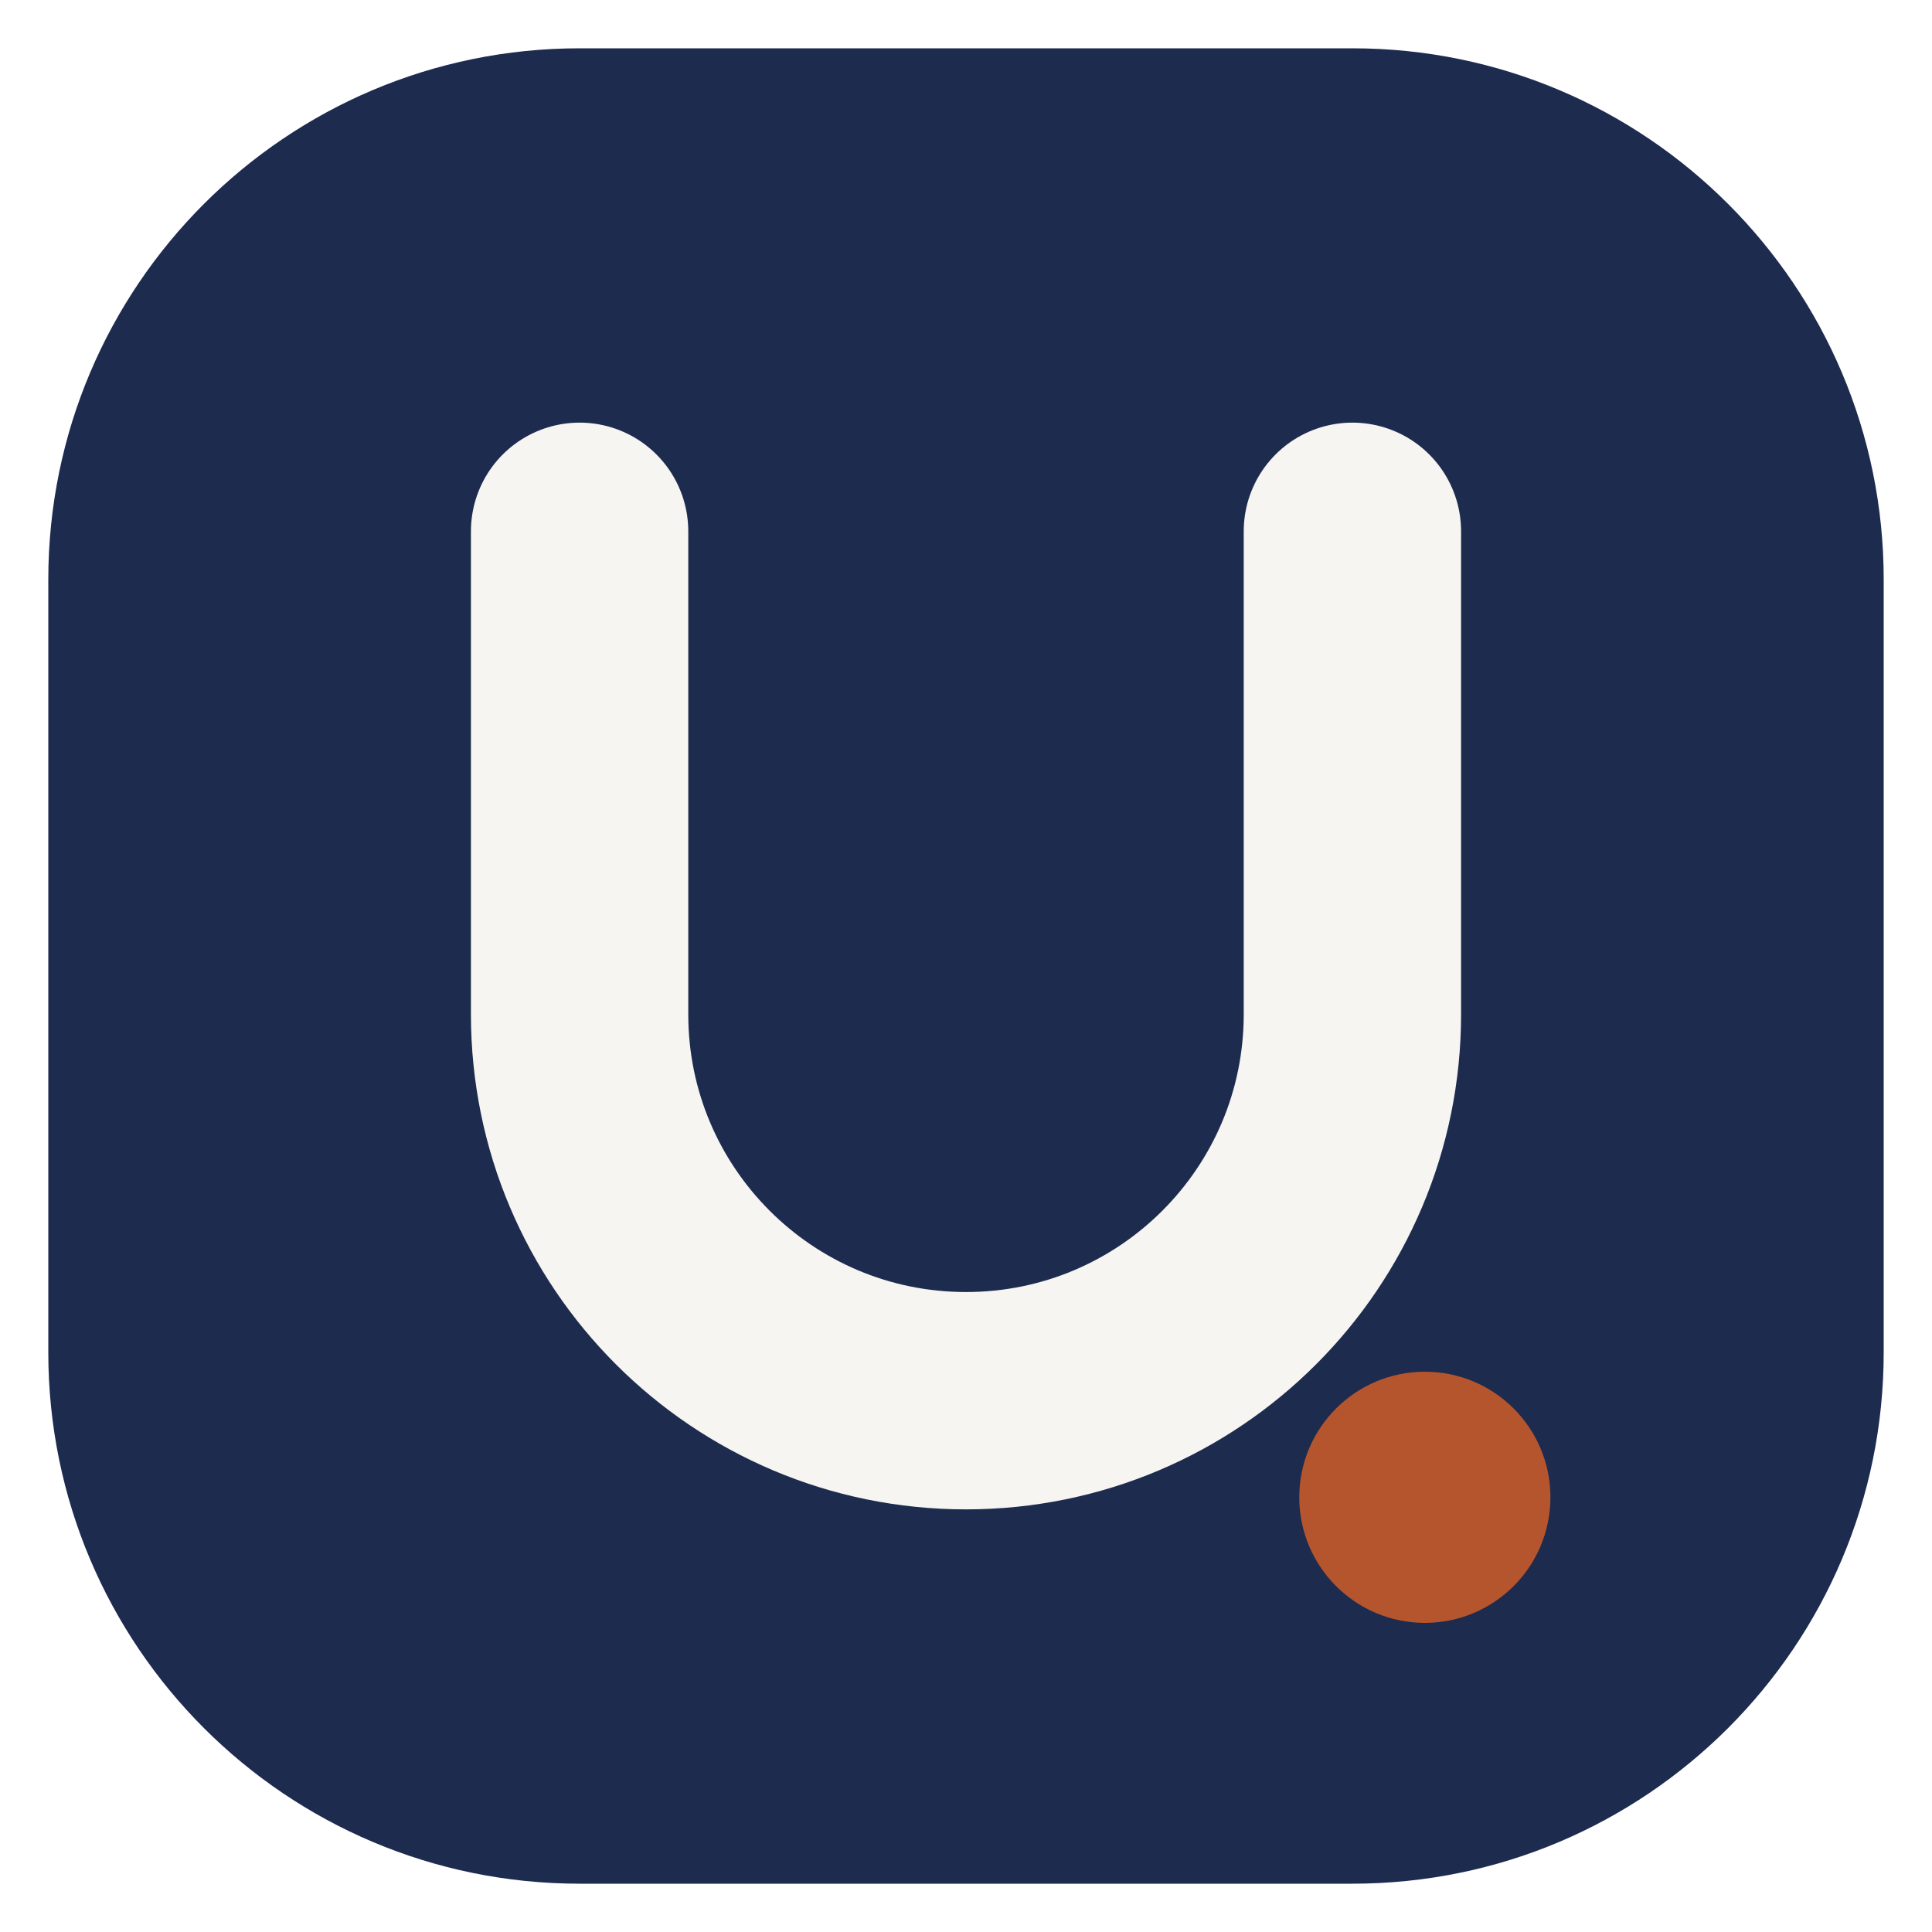
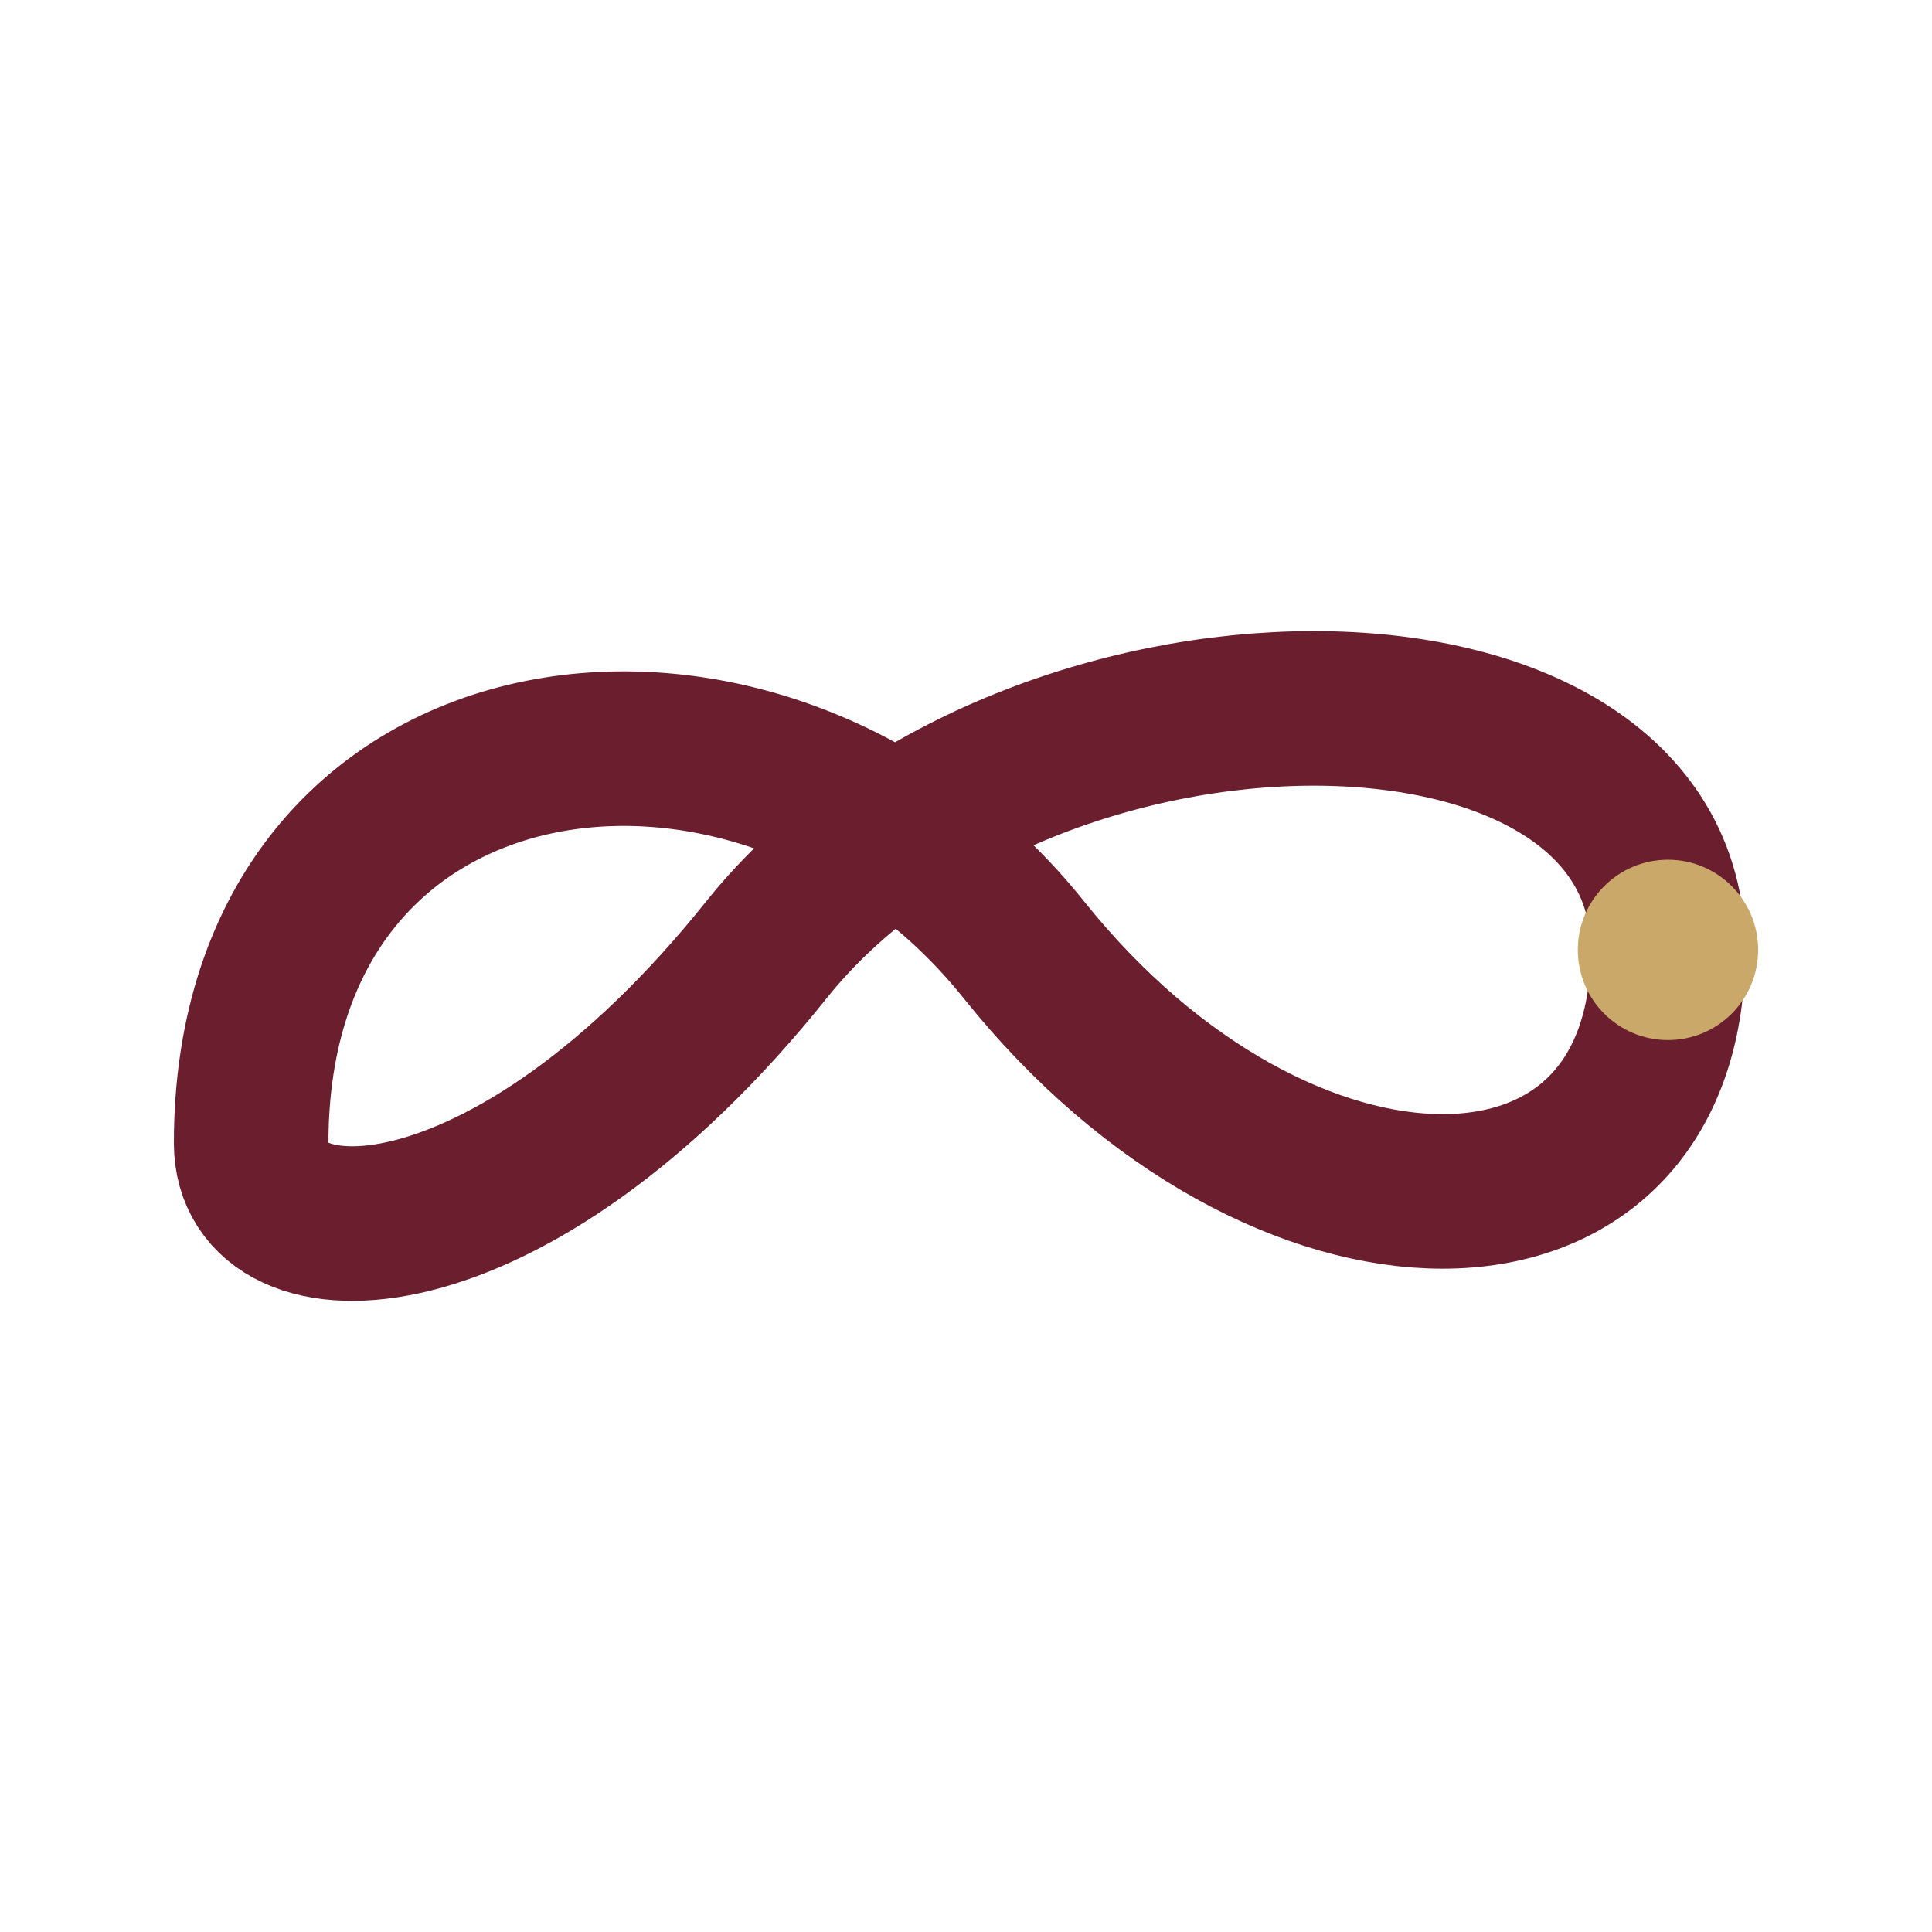
- <svg xmlns="http://www.w3.org/2000/svg" viewBox="0 0 40 40">
-   <rect x="1" y="1" width="38" height="38" rx="11" fill="#1d2b4f" />
-   <path d="M12 11v10a8 8 0 0 0 16 0V11" fill="none" stroke="#f6f5f1" stroke-width="4.5" stroke-linecap="round" />
-   <circle cx="29.5" cy="31" r="2.6" fill="#b5552d" />
+ <svg xmlns="http://www.w3.org/2000/svg" viewBox="0 0 150 150" width="150" height="150" role="img" aria-label="Nexora">
+   <style>.nx-loop{stroke:#6B1E2E}@media (prefers-color-scheme: dark){.nx-loop{stroke:#B2475C}}</style>
+   <g id="nexora-isotype" transform="translate(-0.50 38.75)">
+     <path class="nx-loop" d="M20 50 C20 15, 60 10, 80 35 C100 60, 130 60, 130 35 C130 10, 80 10, 60 35 C40 60, 20 60, 20 50 Z" fill="none" stroke="#6B1E2E" stroke-width="12" stroke-linecap="round" stroke-linejoin="round" />
+     <circle cx="130" cy="35" r="7" fill="#C9A86A" />
+   </g>
</svg>
